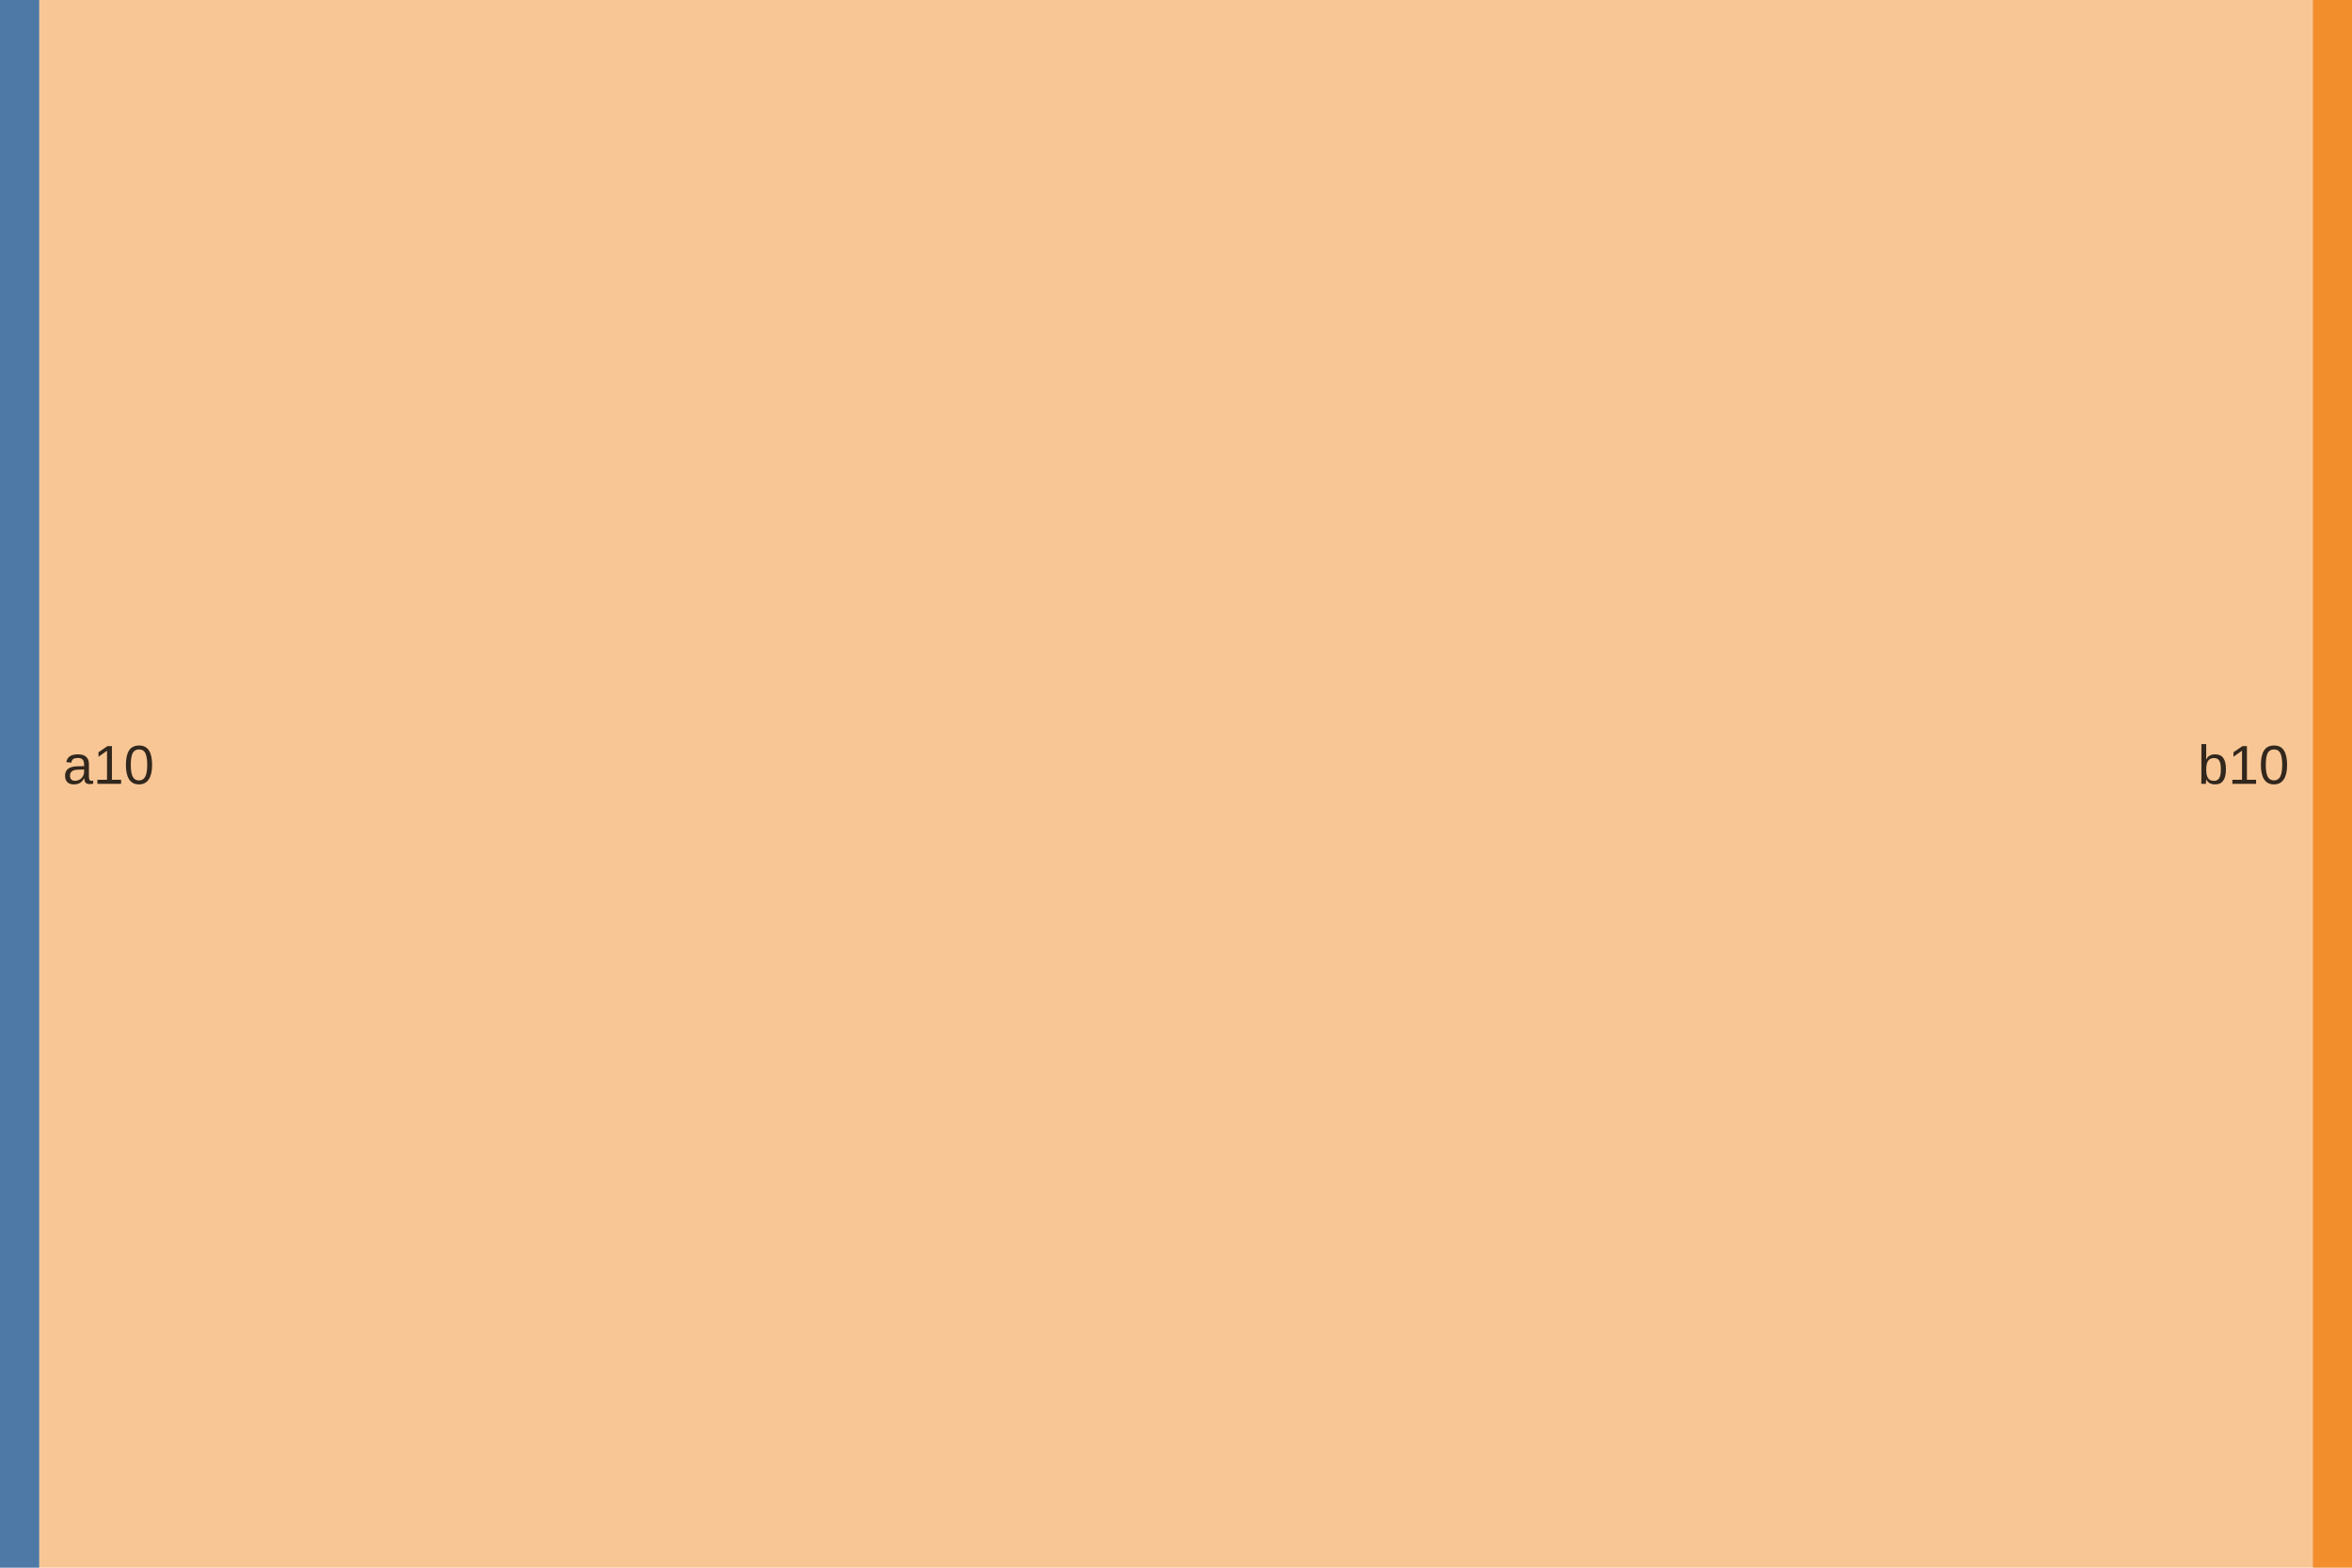
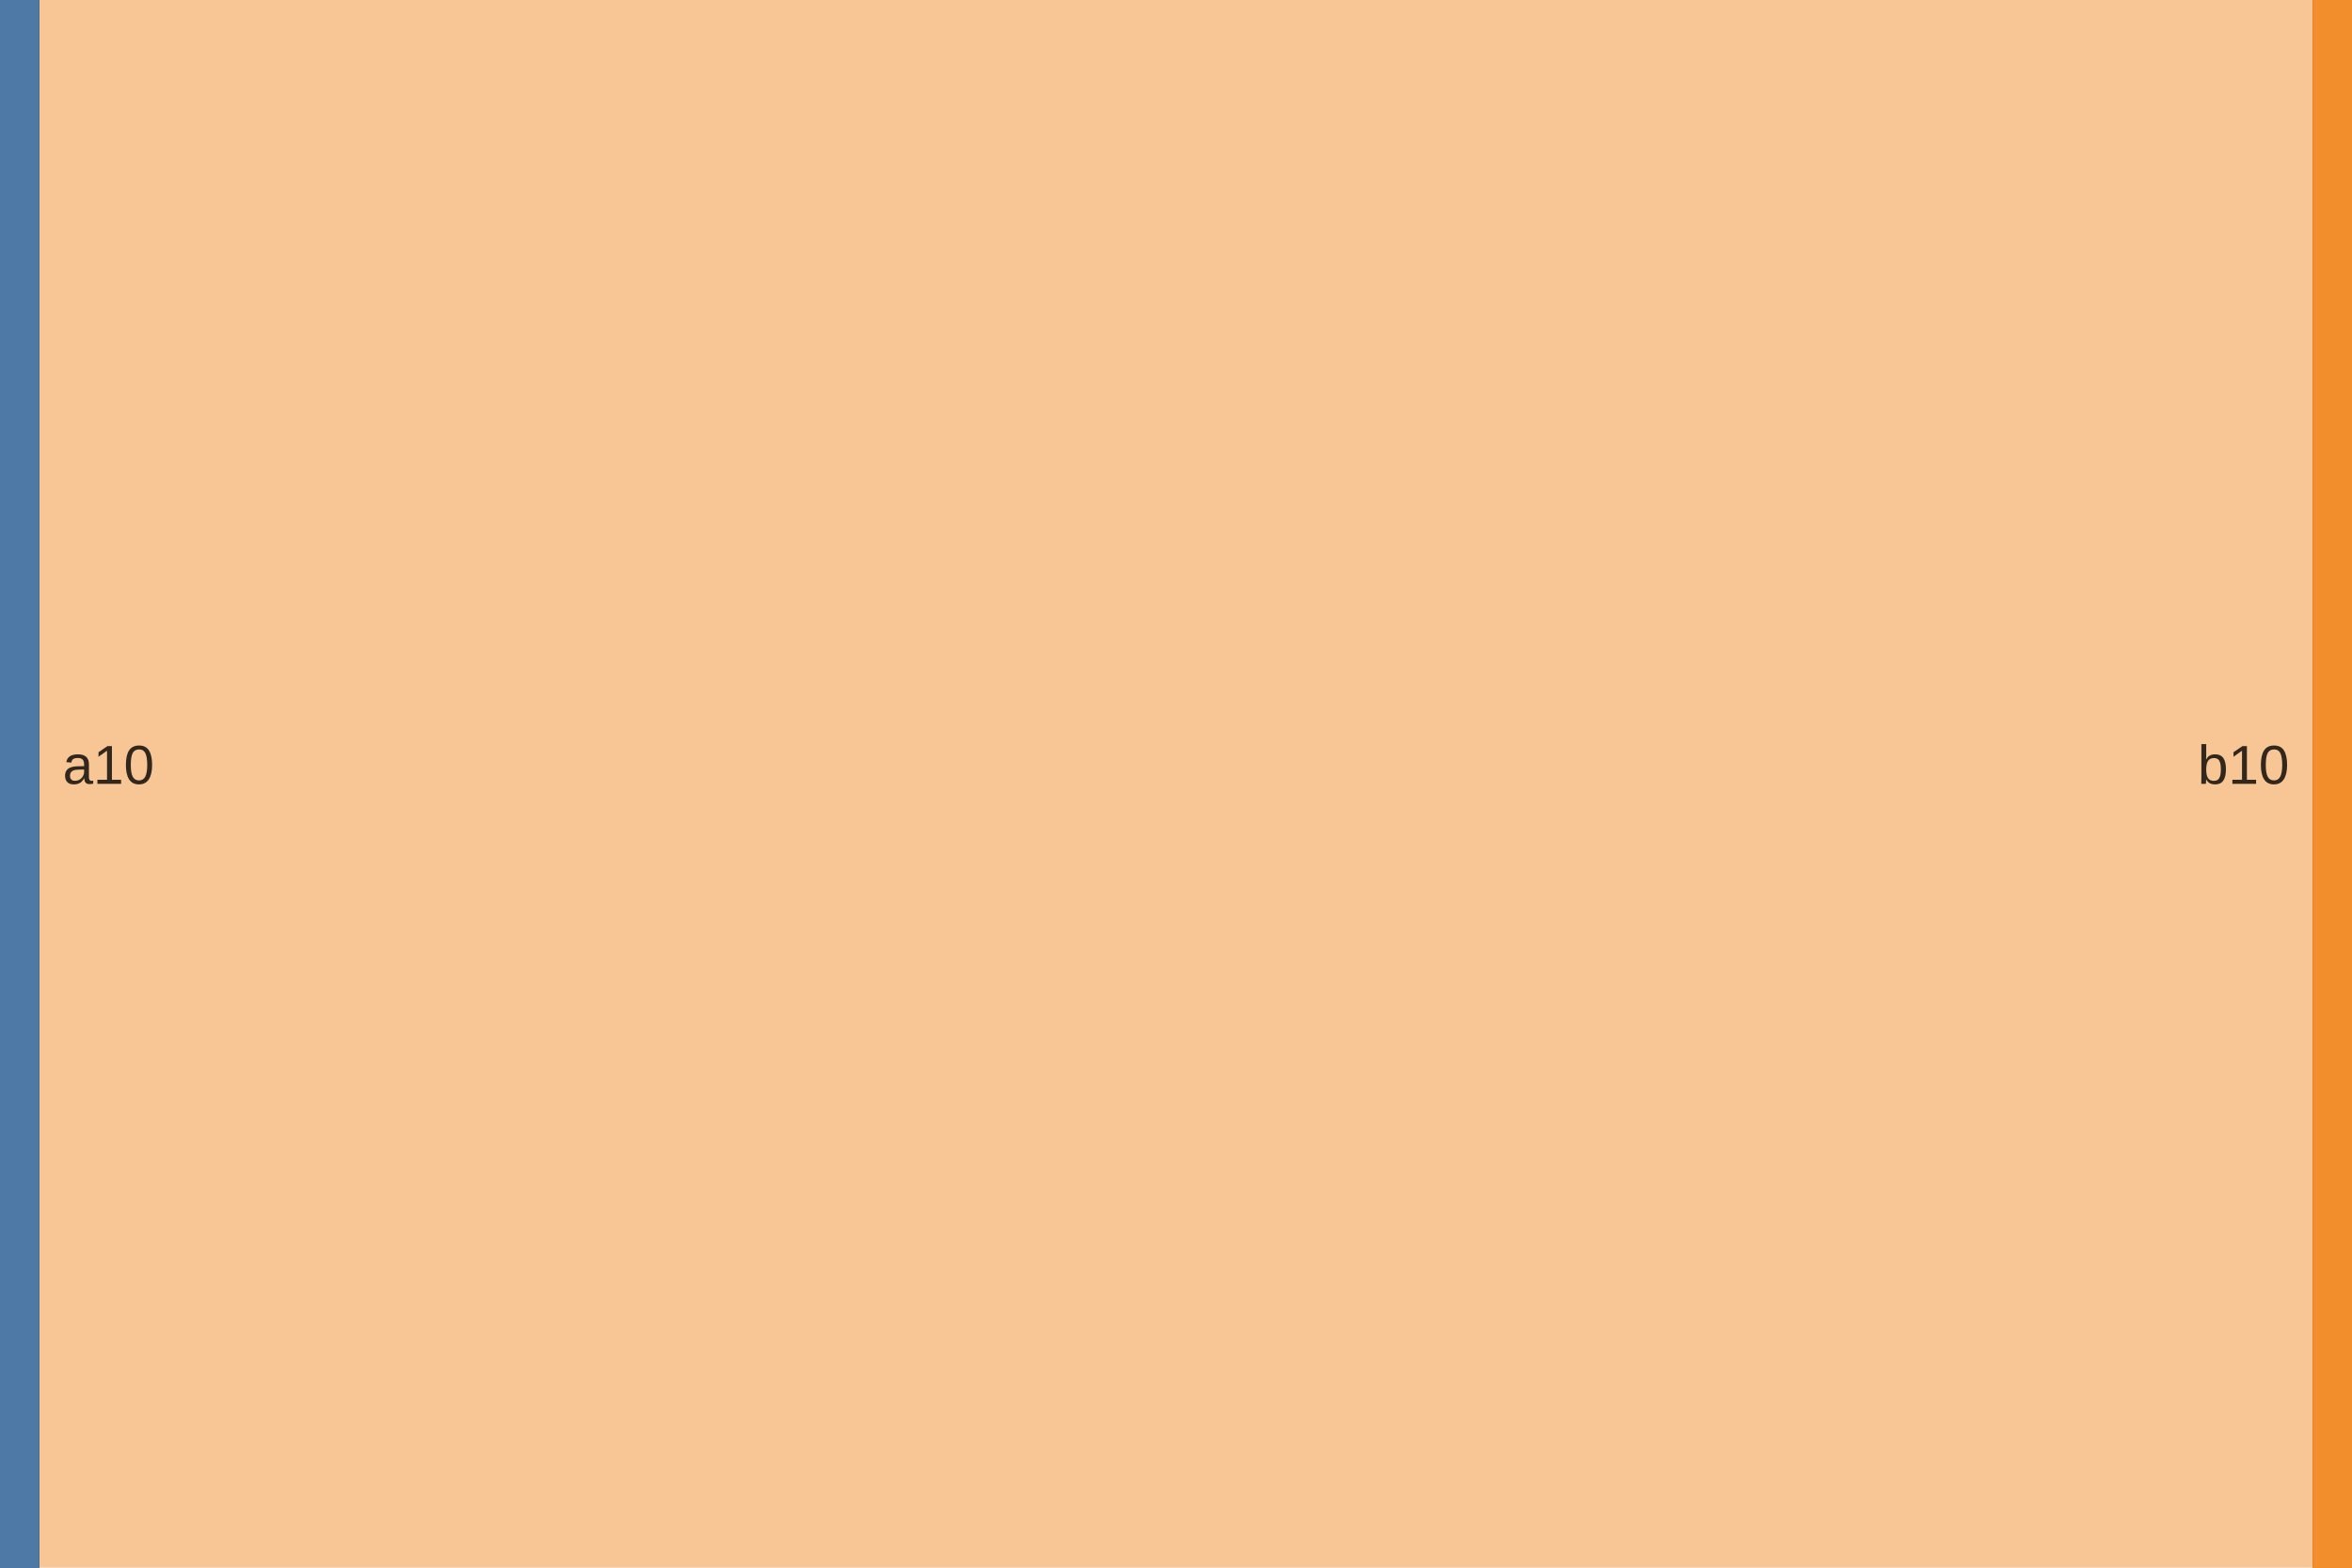
<svg xmlns="http://www.w3.org/2000/svg" id="upstream_cypress_sankey_spec_links_should_be_the_same_color_as_target_node_004" width="100%" style="max-width: 600px; background-color: white;" viewBox="0 0 600 400" role="graphics-document document" aria-roledescription="sankey">
-   <style>#upstream_cypress_sankey_spec_links_should_be_the_same_color_as_target_node_004{font-family:"trebuchet ms",verdana,arial,sans-serif;font-size:16px;fill:#333;}@keyframes edge-animation-frame{from{stroke-dashoffset:0;}}@keyframes dash{to{stroke-dashoffset:0;}}#upstream_cypress_sankey_spec_links_should_be_the_same_color_as_target_node_004 .edge-animation-slow{stroke-dasharray:9,5!important;stroke-dashoffset:900;animation:dash 50s linear infinite;stroke-linecap:round;}#upstream_cypress_sankey_spec_links_should_be_the_same_color_as_target_node_004 .edge-animation-fast{stroke-dasharray:9,5!important;stroke-dashoffset:900;animation:dash 20s linear infinite;stroke-linecap:round;}#upstream_cypress_sankey_spec_links_should_be_the_same_color_as_target_node_004 .error-icon{fill:#552222;}#upstream_cypress_sankey_spec_links_should_be_the_same_color_as_target_node_004 .error-text{fill:#552222;stroke:#552222;}#upstream_cypress_sankey_spec_links_should_be_the_same_color_as_target_node_004 .edge-thickness-normal{stroke-width:1px;}#upstream_cypress_sankey_spec_links_should_be_the_same_color_as_target_node_004 .edge-thickness-thick{stroke-width:3.5px;}#upstream_cypress_sankey_spec_links_should_be_the_same_color_as_target_node_004 .edge-pattern-solid{stroke-dasharray:0;}#upstream_cypress_sankey_spec_links_should_be_the_same_color_as_target_node_004 .edge-thickness-invisible{stroke-width:0;fill:none;}#upstream_cypress_sankey_spec_links_should_be_the_same_color_as_target_node_004 .edge-pattern-dashed{stroke-dasharray:3;}#upstream_cypress_sankey_spec_links_should_be_the_same_color_as_target_node_004 .edge-pattern-dotted{stroke-dasharray:2;}#upstream_cypress_sankey_spec_links_should_be_the_same_color_as_target_node_004 .marker{fill:#333333;stroke:#333333;}#upstream_cypress_sankey_spec_links_should_be_the_same_color_as_target_node_004 .marker.cross{stroke:#333333;}#upstream_cypress_sankey_spec_links_should_be_the_same_color_as_target_node_004 svg{font-family:"trebuchet ms",verdana,arial,sans-serif;font-size:16px;}#upstream_cypress_sankey_spec_links_should_be_the_same_color_as_target_node_004 p{margin:0;}#upstream_cypress_sankey_spec_links_should_be_the_same_color_as_target_node_004 .label{font-family:"trebuchet ms",verdana,arial,sans-serif;}#upstream_cypress_sankey_spec_links_should_be_the_same_color_as_target_node_004 :root{--mermaid-font-family:"trebuchet ms",verdana,arial,sans-serif;}</style>
+   <style>#upstream_cypress_sankey_spec_links_should_be_the_same_color_as_target_node_004{font-family:"trebuchet ms",verdana,arial,sans-serif;font-size:16px;fill:#333;}@keyframes edge-animation-frame{from{stroke-dashoffset:0;}}@keyframes dash{to{stroke-dashoffset:0;}}#upstream_cypress_sankey_spec_links_should_be_the_same_color_as_target_node_004 .edge-animation-slow{stroke-dasharray:9,5!important;stroke-dashoffset:900;animation:dash 50s linear infinite;stroke-linecap:round;}#upstream_cypress_sankey_spec_links_should_be_the_same_color_as_target_node_004 .edge-animation-fast{stroke-dasharray:9,5!important;stroke-dashoffset:900;animation:dash 20s linear infinite;stroke-linecap:round;}#upstream_cypress_sankey_spec_links_should_be_the_same_color_as_target_node_004 .error-icon{fill:#552222;}#upstream_cypress_sankey_spec_links_should_be_the_same_color_as_target_node_004 .error-text{fill:#552222;stroke:#552222;}#upstream_cypress_sankey_spec_links_should_be_the_same_color_as_target_node_004 .edge-thickness-normal{stroke-width:1px;}#upstream_cypress_sankey_spec_links_should_be_the_same_color_as_target_node_004 .edge-thickness-thick{stroke-width:3.5px;}#upstream_cypress_sankey_spec_links_should_be_the_same_color_as_target_node_004 .edge-pattern-solid{stroke-dasharray:0;}#upstream_cypress_sankey_spec_links_should_be_the_same_color_as_target_node_004 .edge-thickness-invisible{stroke-width:0;fill:none;}#upstream_cypress_sankey_spec_links_should_be_the_same_color_as_target_node_004 .edge-pattern-dashed{stroke-dasharray:3;}#upstream_cypress_sankey_spec_links_should_be_the_same_color_as_target_node_004 .edge-pattern-dotted{stroke-dasharray:2;}#upstream_cypress_sankey_spec_links_should_be_the_same_color_as_target_node_004 .marker{fill:#333333;stroke:#333333;}#upstream_cypress_sankey_spec_links_should_be_the_same_color_as_target_node_004 .marker.cross{stroke:#333333;}#upstream_cypress_sankey_spec_links_should_be_the_same_color_as_target_node_004 svg{font-family:"trebuchet ms",verdana,arial,sans-serif;font-size:16px;}#upstream_cypress_sankey_spec_links_should_be_the_same_color_as_target_node_004 p{margin:0;}#upstream_cypress_sankey_spec_links_should_be_the_same_color_as_target_node_004 .label{font-family:"trebuchet ms",verdana,arial,sans-serif;}#upstream_cypress_sankey_spec_links_should_be_the_same_color_as_target_node_004 .node-labels{font-family:"trebuchet ms",verdana,arial,sans-serif;}#upstream_cypress_sankey_spec_links_should_be_the_same_color_as_target_node_004 .sankey-label-bg{stroke:#ECECFF;stroke-width:4px;stroke-linejoin:round;paint-order:stroke;}#upstream_cypress_sankey_spec_links_should_be_the_same_color_as_target_node_004 .sankey-label-fg{fill:#333;}#upstream_cypress_sankey_spec_links_should_be_the_same_color_as_target_node_004 .node rect{shape-rendering:crispEdges;}#upstream_cypress_sankey_spec_links_should_be_the_same_color_as_target_node_004 .link{fill:none;stroke-opacity:0.5;mix-blend-mode:multiply;}#upstream_cypress_sankey_spec_links_should_be_the_same_color_as_target_node_004 .node .neo-node{stroke:#9370DB;}#upstream_cypress_sankey_spec_links_should_be_the_same_color_as_target_node_004 [data-look="neo"].node rect,#upstream_cypress_sankey_spec_links_should_be_the_same_color_as_target_node_004 [data-look="neo"].cluster rect,#upstream_cypress_sankey_spec_links_should_be_the_same_color_as_target_node_004 [data-look="neo"].node polygon{stroke:#9370DB;filter:drop-shadow(1px 2px 2px rgba(185, 185, 185, 1));}#upstream_cypress_sankey_spec_links_should_be_the_same_color_as_target_node_004 [data-look="neo"].node path{stroke:#9370DB;stroke-width:1px;}#upstream_cypress_sankey_spec_links_should_be_the_same_color_as_target_node_004 [data-look="neo"].node .outer-path{filter:drop-shadow(1px 2px 2px rgba(185, 185, 185, 1));}#upstream_cypress_sankey_spec_links_should_be_the_same_color_as_target_node_004 [data-look="neo"].node .neo-line path{stroke:#9370DB;filter:none;}#upstream_cypress_sankey_spec_links_should_be_the_same_color_as_target_node_004 [data-look="neo"].node circle{stroke:#9370DB;filter:drop-shadow(1px 2px 2px rgba(185, 185, 185, 1));}#upstream_cypress_sankey_spec_links_should_be_the_same_color_as_target_node_004 [data-look="neo"].node circle .state-start{fill:#000000;}#upstream_cypress_sankey_spec_links_should_be_the_same_color_as_target_node_004 [data-look="neo"].icon-shape .icon{fill:#9370DB;filter:drop-shadow(1px 2px 2px rgba(185, 185, 185, 1));}#upstream_cypress_sankey_spec_links_should_be_the_same_color_as_target_node_004 [data-look="neo"].icon-shape .icon-neo path{stroke:#9370DB;filter:drop-shadow(1px 2px 2px rgba(185, 185, 185, 1));}#upstream_cypress_sankey_spec_links_should_be_the_same_color_as_target_node_004 :root{--mermaid-font-family:"trebuchet ms",verdana,arial,sans-serif;}</style>
  <g />
  <g class="nodes">
    <g class="node" id="node-1" transform="translate(0,0)" x="0" y="0">
      <rect height="400" width="10" fill="#4e79a7" />
    </g>
    <g class="node" id="node-2" transform="translate(590,0)" x="590" y="0">
      <rect height="400" width="10" fill="#f28e2c" />
    </g>
  </g>
  <g class="node-labels" font-size="14">
    <text x="16" y="200" dy="0em" text-anchor="start">a
10</text>
    <text x="584" y="200" dy="0em" text-anchor="end">b
10</text>
  </g>
  <g class="links" fill="none" stroke-opacity="0.5">
    <g class="link" style="mix-blend-mode: multiply;">
      <path d="M10,200C300,200,300,200,590,200" stroke="#f28e2c" stroke-width="400" />
    </g>
  </g>
</svg>
